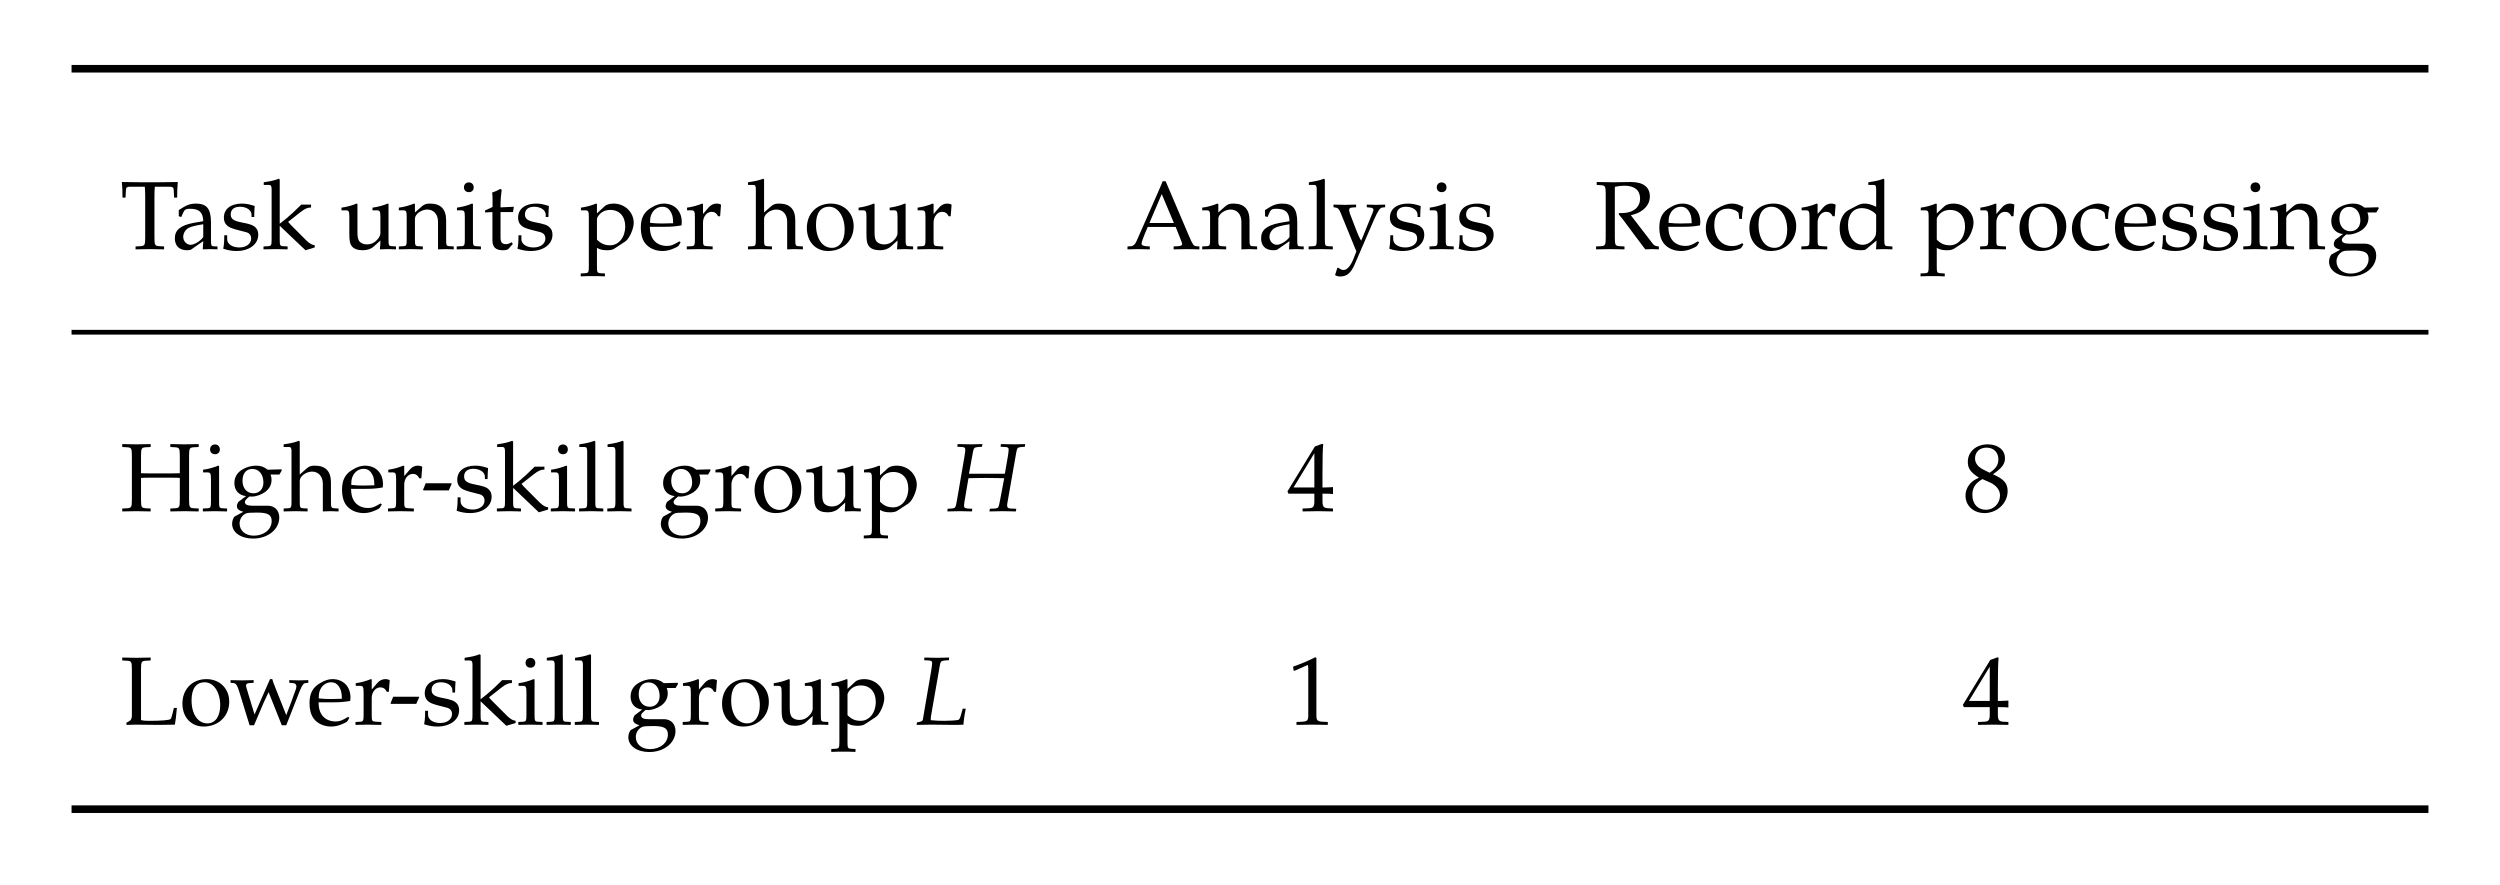
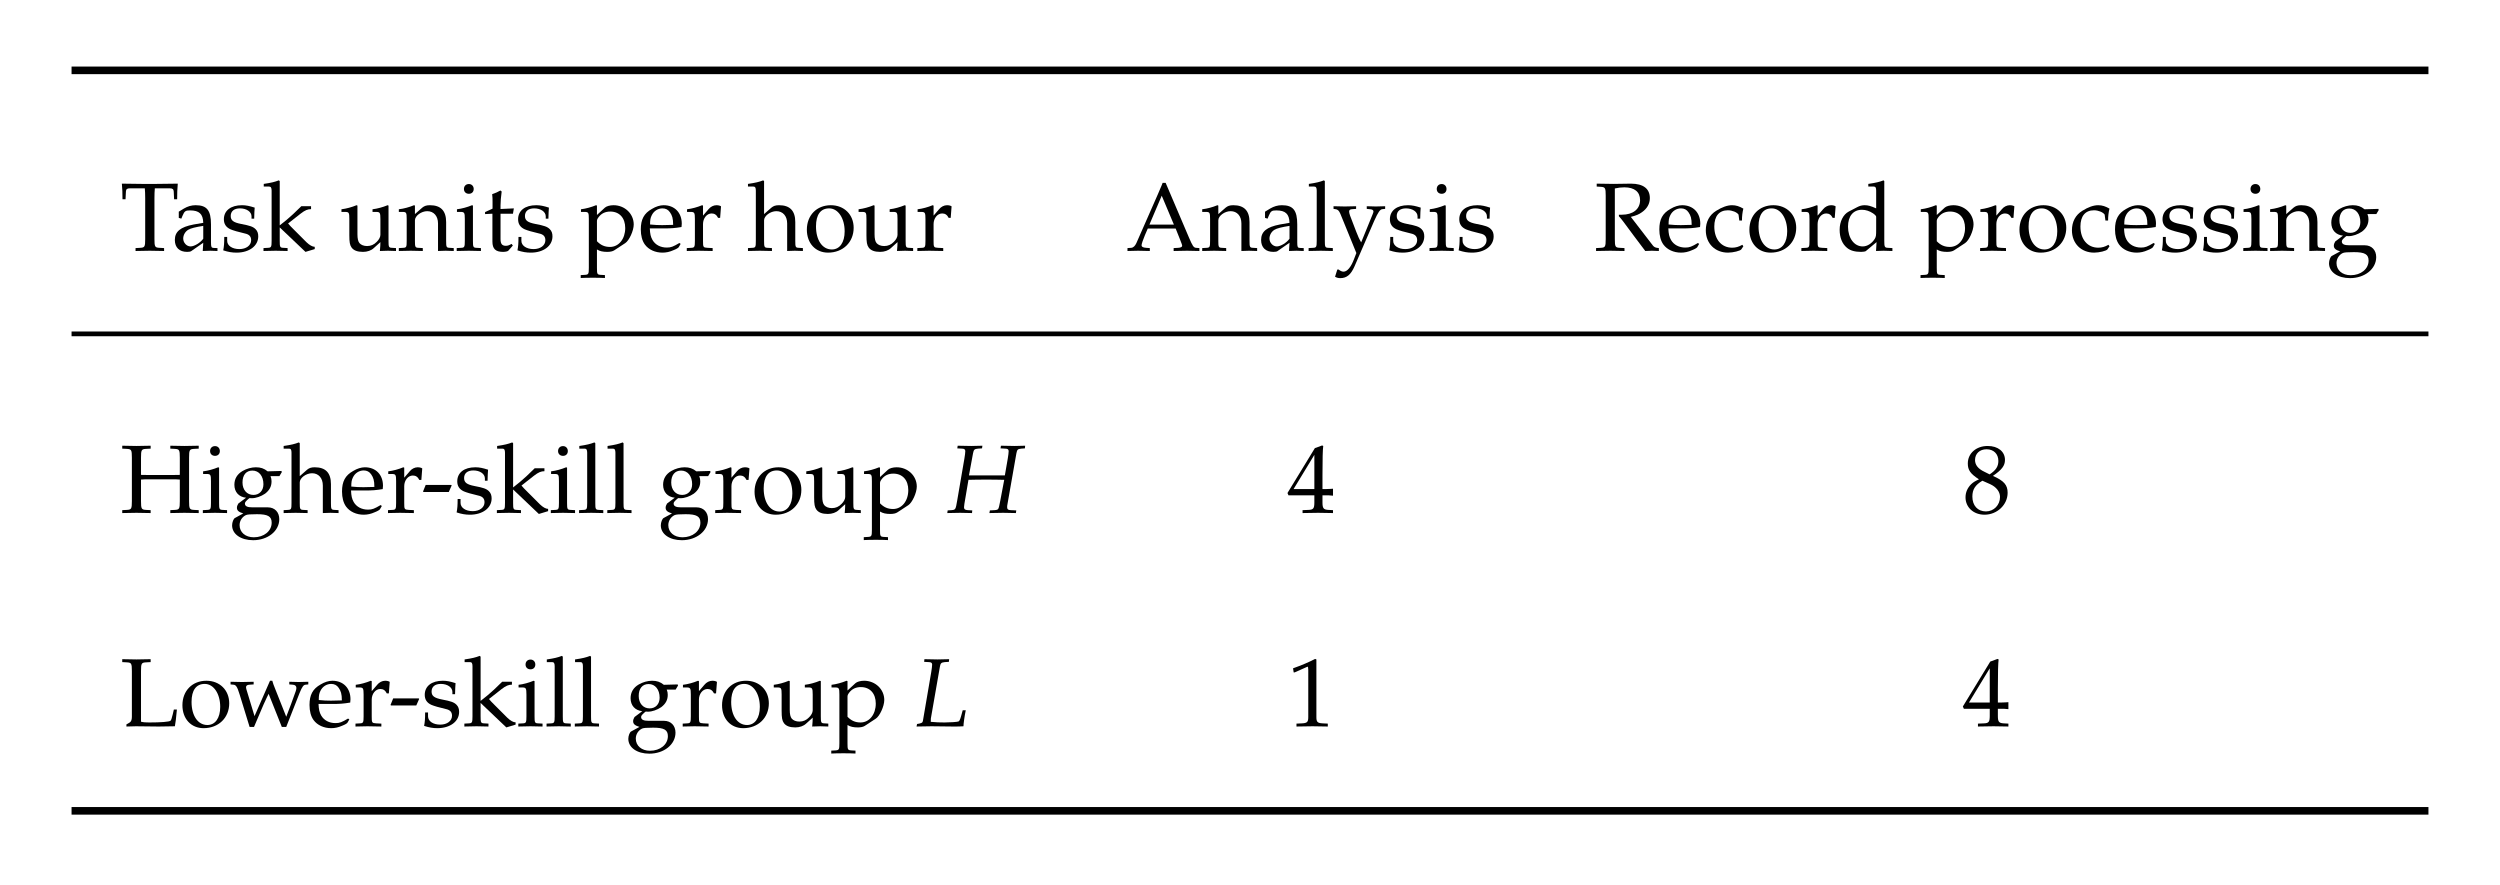
<svg xmlns="http://www.w3.org/2000/svg" xmlns:xlink="http://www.w3.org/1999/xlink" width="308pt" height="109pt" viewBox="0 0 308 109">
  <defs>
    <g>
      <g id="glyph-0-0">
        <path d="M 7.109 -8.266 L 4.531 -8.234 L 2.641 -8.234 L 0.219 -8.266 C 0.281 -7.594 0.297 -7.125 0.297 -6.344 L 0.672 -6.344 L 0.719 -7.297 C 0.734 -7.578 0.859 -7.688 1.188 -7.688 L 3.047 -7.688 C 3.078 -7.281 3.094 -7 3.094 -6.484 L 3.094 -1.438 C 3.094 -0.484 3.031 -0.391 2.484 -0.359 L 1.906 -0.328 L 1.906 0.031 C 2.5 0.016 3.078 0 3.656 0 C 4.25 0 4.828 0.016 5.422 0.031 L 5.422 -0.328 L 4.844 -0.359 C 4.297 -0.391 4.234 -0.484 4.234 -1.438 L 4.234 -6.484 C 4.234 -7.031 4.25 -7.297 4.281 -7.688 L 6.125 -7.688 C 6.469 -7.688 6.594 -7.578 6.609 -7.297 L 6.656 -6.344 L 7.031 -6.344 C 7.031 -7.125 7.047 -7.594 7.109 -8.266 Z M 7.109 -8.266 " />
      </g>
      <g id="glyph-0-1">
        <path d="M 5.625 0.031 L 5.625 -0.328 L 5.156 -0.344 C 4.875 -0.359 4.828 -0.453 4.828 -1.047 L 4.828 -3.234 C 4.828 -4.969 4.328 -5.609 2.938 -5.609 C 2.422 -5.609 1.953 -5.469 1.5 -5.203 L 0.859 -4.812 L 0.859 -4.047 L 1.172 -3.953 L 1.328 -4.328 C 1.562 -4.891 1.703 -4.969 2.25 -4.969 C 3.375 -4.969 3.844 -4.531 3.875 -3.438 L 2.688 -3.234 C 1.062 -2.922 0.375 -2.359 0.375 -1.328 C 0.375 -0.391 0.938 0.141 1.891 0.141 C 2.109 0.141 2.312 0.109 2.391 0.047 L 3.875 -0.984 L 3.812 0.031 C 4.125 0.016 4.438 0 4.75 0 C 5.047 0 5.328 0.016 5.625 0.031 Z M 3.875 -1.484 C 3.531 -0.984 2.766 -0.531 2.312 -0.531 C 1.828 -0.531 1.406 -0.984 1.406 -1.5 C 1.406 -1.938 1.656 -2.359 2.016 -2.578 C 2.312 -2.766 2.969 -2.922 3.875 -3.062 Z M 3.875 -1.484 " />
      </g>
      <g id="glyph-0-2">
        <path d="M 4.672 -1.766 C 4.672 -2.141 4.578 -2.422 4.344 -2.656 C 4.031 -2.969 3.641 -3.094 2.578 -3.297 C 1.609 -3.484 1.281 -3.734 1.281 -4.281 C 1.281 -4.875 1.703 -5.219 2.422 -5.219 C 3.234 -5.219 3.844 -4.797 3.844 -4.234 L 3.844 -3.953 L 4.172 -3.953 C 4.188 -4.656 4.203 -4.938 4.234 -5.312 C 3.594 -5.516 3.172 -5.609 2.672 -5.609 C 1.297 -5.609 0.438 -4.953 0.438 -3.875 C 0.438 -3.297 0.703 -2.891 1.25 -2.641 C 1.578 -2.5 2.219 -2.312 3.031 -2.125 C 3.562 -2.016 3.797 -1.75 3.797 -1.297 C 3.797 -0.656 3.188 -0.203 2.344 -0.203 C 1.469 -0.203 0.844 -0.625 0.844 -1.219 L 0.844 -1.703 L 0.484 -1.703 C 0.484 -0.891 0.453 -0.531 0.359 -0.047 C 0.984 0.156 1.453 0.234 2 0.234 C 3.562 0.234 4.672 -0.594 4.672 -1.766 Z M 4.672 -1.766 " />
      </g>
      <g id="glyph-0-3">
        <path d="M 6.562 -0.203 L 6.562 -0.484 C 6.281 -0.484 5.922 -0.688 5.547 -1.047 L 4.047 -2.547 C 3.609 -2.969 3.484 -3.125 3.281 -3.359 L 4.812 -4.562 C 5.375 -5 5.703 -5.125 6.109 -5.125 L 6.109 -5.484 L 4.906 -5.484 C 4.141 -4.719 3.578 -4.203 3.125 -3.828 L 2.25 -3.125 L 2.25 -8.578 L 2.141 -8.672 C 1.609 -8.469 1.219 -8.375 0.281 -8.234 L 0.281 -7.906 L 0.938 -7.906 C 1.156 -7.906 1.25 -7.766 1.25 -7.406 L 1.25 -1.219 C 1.25 -0.469 1.203 -0.375 0.797 -0.359 L 0.25 -0.328 L 0.25 0.031 C 0.75 0.016 1.25 0 1.75 0 C 2.25 0 2.719 0.016 3.219 0.031 L 3.219 -0.328 L 2.688 -0.359 C 2.281 -0.375 2.25 -0.469 2.25 -1.219 L 2.25 -2.875 L 5.422 0.141 Z M 6.562 -0.203 " />
      </g>
      <g id="glyph-0-4">
        <path d="M 6.938 0.031 L 6.938 -0.328 L 6.453 -0.359 C 6.047 -0.375 6.016 -0.453 6.016 -1.219 L 6.016 -5.562 L 5.906 -5.609 C 5.297 -5.359 4.672 -5.188 4.047 -5.109 L 4.047 -4.781 L 4.484 -4.781 C 4.953 -4.781 5.016 -4.703 5.016 -3.906 L 5.016 -1.953 C 5.016 -1.703 4.844 -1.359 4.562 -1.094 C 4.234 -0.75 3.844 -0.578 3.375 -0.578 C 2.969 -0.578 2.625 -0.719 2.438 -0.938 C 2.266 -1.141 2.188 -1.5 2.188 -2.031 L 2.188 -5.562 L 2.078 -5.609 C 1.469 -5.359 0.844 -5.188 0.219 -5.109 L 0.219 -4.781 L 0.656 -4.781 C 1.141 -4.781 1.188 -4.703 1.188 -3.906 L 1.188 -1.906 C 1.188 -1.062 1.25 -0.688 1.469 -0.391 C 1.734 -0.031 2.188 0.141 2.875 0.141 C 3.406 0.141 3.891 -0.031 4.203 -0.328 L 5.016 -1.062 C 5.016 -0.719 5 -0.531 4.953 0.031 C 5.297 0.016 5.625 0 5.953 0 C 6.281 0 6.609 0.016 6.938 0.031 Z M 6.938 0.031 " />
      </g>
      <g id="glyph-0-5">
        <path d="M 6.844 0.031 L 6.844 -0.328 L 6.344 -0.359 C 5.938 -0.375 5.906 -0.453 5.906 -1.219 L 5.906 -3.531 C 5.906 -4.922 5.25 -5.609 3.906 -5.609 C 3.469 -5.609 3.219 -5.516 2.969 -5.312 L 2.062 -4.516 L 2.062 -5.562 L 1.953 -5.609 C 1.344 -5.359 0.719 -5.188 0.078 -5.109 L 0.078 -4.781 L 0.531 -4.781 C 1 -4.781 1.047 -4.703 1.047 -3.906 L 1.047 -1.219 C 1.047 -0.469 1.016 -0.375 0.609 -0.359 L 0.078 -0.328 L 0.078 0.031 C 0.562 0.016 1.062 0 1.547 0 C 2.047 0 2.547 0.016 3.031 0.031 L 3.031 -0.328 L 2.5 -0.359 C 2.094 -0.375 2.062 -0.469 2.062 -1.219 L 2.062 -3.75 C 2.062 -4.297 2.844 -4.875 3.578 -4.875 C 4.375 -4.875 4.906 -4.281 4.906 -3.359 L 4.906 0.031 C 5.219 0.016 5.531 0 5.844 0 C 6.188 0 6.5 0.016 6.844 0.031 Z M 6.844 0.031 " />
      </g>
      <g id="glyph-0-6">
        <path d="M 3.234 0.031 L 3.234 -0.328 L 2.688 -0.359 C 2.281 -0.375 2.25 -0.469 2.25 -1.219 L 2.25 -5.562 L 2.141 -5.609 C 1.531 -5.359 0.906 -5.188 0.281 -5.109 L 0.281 -4.781 L 0.719 -4.781 C 1.188 -4.781 1.25 -4.703 1.25 -3.906 L 1.25 -1.219 C 1.25 -0.469 1.203 -0.375 0.797 -0.359 L 0.25 -0.328 L 0.25 0.031 C 0.75 0.016 1.25 0 1.75 0 C 2.25 0 2.734 0.016 3.234 0.031 Z M 2.344 -7.609 C 2.344 -7.953 2.109 -8.219 1.75 -8.219 C 1.391 -8.219 1.141 -7.969 1.141 -7.609 C 1.141 -7.25 1.391 -7.016 1.75 -7.016 C 2.109 -7.016 2.344 -7.25 2.344 -7.609 Z M 2.344 -7.609 " />
      </g>
      <g id="glyph-0-7">
        <path d="M 3.812 -5.219 L 2.172 -5.141 L 2.172 -5.594 C 2.172 -6.094 2.219 -6.531 2.312 -7.297 L 2.156 -7.422 C 1.875 -7.25 1.516 -7.094 1.141 -6.969 C 1.188 -6.609 1.188 -6.391 1.188 -6.031 L 1.188 -5.188 L 0.266 -4.766 L 0.266 -4.516 L 1.172 -4.562 L 1.172 -1.125 C 1.172 -0.234 1.562 0.141 2.484 0.141 C 2.766 0.141 3.047 0.078 3.125 0 L 3.688 -0.641 L 3.531 -0.844 C 3.234 -0.672 3.062 -0.609 2.828 -0.609 C 2.359 -0.609 2.172 -0.844 2.172 -1.438 L 2.172 -4.562 L 3.703 -4.562 Z M 3.812 -5.219 " />
      </g>
      <g id="glyph-0-8">
        <path d="M 6.625 -3.234 C 6.625 -4.562 5.516 -5.609 4.141 -5.609 C 3.688 -5.609 3.266 -5.484 3.078 -5.312 L 2.094 -4.406 L 2.094 -5.562 L 1.984 -5.609 C 1.375 -5.359 0.75 -5.188 0.125 -5.109 L 0.125 -4.781 L 0.562 -4.781 C 1.047 -4.781 1.094 -4.703 1.094 -3.906 L 1.094 2.109 C 1.094 2.859 1.047 2.938 0.641 2.969 L 0.094 3 L 0.094 3.359 C 0.594 3.328 1.094 3.328 1.594 3.328 C 2.094 3.328 2.578 3.328 3.078 3.359 L 3.078 3 L 2.531 2.969 C 2.125 2.938 2.094 2.859 2.094 2.109 L 2.094 -0.156 C 2.453 0.062 2.828 0.141 3.375 0.141 C 3.719 0.141 4.031 0.078 4.219 -0.047 L 5.578 -0.938 C 6.062 -1.25 6.625 -2.469 6.625 -3.234 Z M 5.578 -2.797 C 5.578 -1.453 4.781 -0.469 3.703 -0.469 C 3.047 -0.469 2.562 -0.688 2.094 -1.172 L 2.094 -3.656 C 2.094 -3.828 2.156 -3.953 2.312 -4.156 C 2.656 -4.609 3.141 -4.828 3.734 -4.828 C 4.859 -4.828 5.578 -4.047 5.578 -2.797 Z M 5.578 -2.797 " />
      </g>
      <g id="glyph-0-9">
        <path d="M 5.359 -3.328 C 5.359 -4.703 4.469 -5.609 3.125 -5.609 C 2.688 -5.609 2.172 -5.453 1.688 -5.156 C 0.703 -4.609 0.312 -3.859 0.312 -2.625 C 0.312 -1.859 0.484 -1.219 0.812 -0.766 C 1.281 -0.125 2.094 0.234 2.984 0.234 C 3.438 0.234 3.875 0.141 4.359 -0.078 C 4.688 -0.203 4.938 -0.359 4.984 -0.438 L 5.219 -0.844 L 5.062 -0.953 C 4.297 -0.5 4.031 -0.391 3.516 -0.391 C 2.734 -0.391 2.094 -0.734 1.75 -1.328 C 1.531 -1.719 1.453 -2.062 1.422 -2.75 L 3.172 -2.75 C 4 -2.75 4.5 -2.781 5.328 -2.922 C 5.344 -3.078 5.359 -3.188 5.359 -3.328 Z M 4.297 -3.188 L 2.953 -3.156 C 2.406 -3.156 2.094 -3.172 1.453 -3.234 C 1.453 -3.797 1.5 -4.047 1.656 -4.359 C 1.906 -4.891 2.422 -5.219 2.984 -5.219 C 3.375 -5.219 3.688 -5.062 3.906 -4.734 C 4.172 -4.344 4.297 -4 4.297 -3.188 Z M 4.297 -3.188 " />
      </g>
      <g id="glyph-0-10">
        <path d="M 4.469 -5.469 C 4.344 -5.562 4.125 -5.609 3.906 -5.609 C 3.547 -5.609 3.172 -5.422 2.922 -5.109 L 2.25 -4.328 L 2.25 -5.562 L 2.141 -5.609 C 1.531 -5.359 0.906 -5.188 0.281 -5.109 L 0.281 -4.781 L 0.719 -4.781 C 1.188 -4.781 1.25 -4.703 1.25 -3.906 L 1.25 -1.219 C 1.25 -0.469 1.203 -0.375 0.797 -0.359 L 0.25 -0.328 L 0.25 0.031 C 0.734 0.016 1.234 0 1.719 0 C 2.297 0 2.859 0.016 3.438 0.031 L 3.438 -0.328 L 2.812 -0.359 C 2.266 -0.391 2.25 -0.438 2.25 -1.219 L 2.25 -3.281 C 2.25 -4 2.719 -4.594 3.312 -4.594 C 3.672 -4.594 3.922 -4.422 4.109 -4.047 L 4.359 -4.047 Z M 4.469 -5.469 " />
      </g>
      <g id="glyph-0-11">
        <path d="M 6.844 0.031 L 6.844 -0.328 L 6.344 -0.359 C 5.938 -0.375 5.906 -0.453 5.906 -1.219 L 5.906 -3.531 C 5.906 -4.922 5.25 -5.609 3.906 -5.609 C 3.469 -5.609 3.219 -5.516 2.969 -5.312 L 2.062 -4.516 L 2.062 -8.578 L 1.953 -8.672 C 1.422 -8.469 1.031 -8.375 0.078 -8.234 L 0.078 -7.906 L 0.75 -7.906 C 0.969 -7.906 1.047 -7.766 1.047 -7.406 L 1.047 -1.219 C 1.047 -0.469 1.016 -0.375 0.609 -0.359 L 0.078 -0.328 L 0.078 0.031 C 0.562 0.016 1.062 0 1.547 0 C 2.047 0 2.547 0.016 3.031 0.031 L 3.031 -0.328 L 2.5 -0.359 C 2.094 -0.375 2.062 -0.469 2.062 -1.219 L 2.062 -3.75 C 2.062 -4.297 2.844 -4.875 3.578 -4.875 C 4.375 -4.875 4.906 -4.281 4.906 -3.359 L 4.906 0.031 C 5.219 0.016 5.531 0 5.844 0 C 6.188 0 6.5 0.016 6.844 0.031 Z M 6.844 0.031 " />
      </g>
      <g id="glyph-0-12">
        <path d="M 6.141 -2.828 C 6.141 -4.453 4.969 -5.609 3.328 -5.609 C 1.594 -5.609 0.375 -4.375 0.375 -2.594 C 0.375 -0.906 1.453 0.234 2.984 0.234 C 4.828 0.234 6.141 -1.047 6.141 -2.828 Z M 5.031 -2.391 C 5.031 -1.016 4.422 -0.156 3.453 -0.156 C 2.281 -0.156 1.5 -1.297 1.5 -3 C 1.5 -4.438 2.062 -5.219 3.125 -5.219 C 4.219 -5.219 5.031 -4.016 5.031 -2.391 Z M 5.031 -2.391 " />
      </g>
      <g id="glyph-0-13">
        <path d="M 9.031 0.031 L 9.031 -0.328 L 8.625 -0.359 C 8.312 -0.375 8.188 -0.609 7.766 -1.578 L 4.875 -8.359 L 4.5 -8.359 C 4.5 -8.359 4.359 -7.953 3.906 -6.938 L 1.266 -0.938 C 1.109 -0.594 0.891 -0.375 0.625 -0.359 L 0.172 -0.328 L 0.172 0.031 C 0.609 0.016 1.047 0 1.484 0 C 1.953 0 2.453 0.016 2.922 0.031 L 2.922 -0.328 L 2.484 -0.359 C 2.062 -0.391 1.906 -0.484 1.906 -0.672 C 1.906 -0.828 2.078 -1.344 2.328 -1.938 L 2.672 -2.734 L 6.109 -2.734 L 6.656 -1.359 C 6.859 -0.859 6.906 -0.703 6.906 -0.594 C 6.906 -0.469 6.719 -0.375 6.422 -0.359 L 5.859 -0.328 L 5.859 0.031 C 6.406 0.016 6.969 0 7.516 0 C 8.016 0 8.531 0.016 9.031 0.031 Z M 5.891 -3.219 L 2.875 -3.219 L 4.391 -6.781 Z M 5.891 -3.219 " />
      </g>
      <g id="glyph-0-14">
        <path d="M 3.234 0.031 L 3.234 -0.328 L 2.688 -0.359 C 2.281 -0.375 2.25 -0.469 2.25 -1.219 L 2.25 -8.578 L 2.141 -8.672 C 1.609 -8.469 1.219 -8.375 0.281 -8.234 L 0.281 -7.906 L 0.938 -7.906 C 1.156 -7.906 1.25 -7.766 1.25 -7.406 L 1.25 -1.219 C 1.25 -0.469 1.203 -0.375 0.797 -0.359 L 0.25 -0.328 L 0.25 0.031 C 0.75 0.016 1.25 0 1.75 0 C 2.25 0 2.734 0.016 3.234 0.031 Z M 3.234 0.031 " />
      </g>
      <g id="glyph-0-15">
        <path d="M 6.5 -5.156 L 6.5 -5.484 C 6.125 -5.469 5.75 -5.453 5.359 -5.453 C 4.984 -5.453 4.609 -5.469 4.234 -5.484 L 4.234 -5.156 L 4.547 -5.125 C 4.906 -5.109 5.062 -5.016 5.062 -4.828 C 5.062 -4.75 5.016 -4.656 4.969 -4.516 L 3.547 -1.031 C 3.281 -1.484 3.172 -1.75 2.938 -2.344 L 2.172 -4.344 C 2.109 -4.547 2.062 -4.703 2.062 -4.828 C 2.062 -5.016 2.172 -5.109 2.469 -5.125 L 2.922 -5.156 L 2.922 -5.484 C 2.453 -5.469 2 -5.453 1.531 -5.453 C 1.062 -5.453 0.609 -5.469 0.141 -5.484 L 0.141 -5.156 L 0.359 -5.125 C 0.656 -5.094 0.812 -4.953 0.984 -4.547 L 2.953 0.281 L 2.672 1.016 C 2.297 2.016 1.828 2.578 1.375 2.578 C 1.188 2.578 0.969 2.484 0.766 2.312 L 0.609 2.312 L 0.328 3.203 C 0.547 3.328 0.734 3.375 0.969 3.375 C 1.766 3.375 2.281 2.953 2.734 1.906 L 5.156 -3.688 C 5.641 -4.766 5.875 -5.109 6.172 -5.125 Z M 6.5 -5.156 " />
      </g>
      <g id="glyph-0-16">
        <path d="M 8 0.031 L 8 -0.328 C 7.609 -0.359 7.422 -0.438 7.266 -0.641 L 4.547 -4.172 C 5.219 -4.344 5.531 -4.469 5.922 -4.75 C 6.547 -5.188 6.891 -5.781 6.891 -6.484 C 6.891 -7.625 6.109 -8.266 4.547 -8.266 C 3.844 -8.266 3.125 -8.234 2.422 -8.234 C 1.719 -8.234 1.047 -8.25 0.344 -8.266 L 0.344 -7.906 L 0.844 -7.875 C 1.391 -7.844 1.453 -7.734 1.453 -6.797 L 1.453 -1.438 C 1.453 -0.484 1.391 -0.391 0.844 -0.359 L 0.266 -0.328 L 0.266 0.031 C 0.844 0.016 1.422 0 2.016 0 C 2.594 0 3.172 0.016 3.766 0.031 L 3.766 -0.328 L 3.188 -0.359 C 2.641 -0.391 2.578 -0.484 2.578 -1.438 L 2.578 -7.672 C 2.984 -7.766 3.344 -7.812 3.75 -7.812 C 5 -7.812 5.688 -7.25 5.688 -6.234 C 5.688 -5.125 4.812 -4.438 3.438 -4.438 L 3.078 -4.438 L 3.078 -4.25 C 3.344 -3.953 3.438 -3.828 3.641 -3.562 C 4.531 -2.359 5.422 -1.156 6.328 0.031 C 6.594 0.016 6.859 0 7.141 0 C 7.422 0 7.703 0.016 8 0.031 Z M 8 0.031 " />
      </g>
      <g id="glyph-0-17">
        <path d="M 4.938 -0.547 L 4.812 -0.734 C 4.375 -0.484 4 -0.375 3.562 -0.375 C 2.234 -0.375 1.359 -1.406 1.359 -2.984 C 1.359 -4.266 1.953 -4.984 3.031 -4.984 C 3.562 -4.984 4.141 -4.75 4.344 -4.453 L 4.438 -3.719 L 4.766 -3.719 C 4.766 -4.266 4.828 -4.75 4.938 -5.188 C 4.453 -5.469 4.047 -5.609 3.547 -5.609 C 2.969 -5.609 2.312 -5.375 1.594 -4.922 C 0.75 -4.406 0.312 -3.562 0.312 -2.516 C 0.312 -0.891 1.453 0.234 3.047 0.234 C 3.672 0.234 4.562 0.016 4.688 -0.172 Z M 4.938 -0.547 " />
      </g>
      <g id="glyph-0-18">
        <path d="M 6.922 0.031 L 6.922 -0.328 L 6.375 -0.359 C 5.969 -0.375 5.922 -0.469 5.922 -1.219 L 5.922 -8.578 L 5.828 -8.672 C 5.297 -8.469 4.906 -8.375 3.953 -8.234 L 3.953 -7.906 L 4.625 -7.906 C 4.844 -7.906 4.922 -7.766 4.922 -7.406 L 4.922 -5.219 C 4.25 -5.516 3.922 -5.609 3.5 -5.609 C 3.172 -5.609 2.891 -5.531 2.594 -5.375 L 1.547 -4.828 C 0.859 -4.469 0.422 -3.594 0.422 -2.578 C 0.422 -1.625 0.734 -0.844 1.328 -0.359 C 1.734 -0.016 2.297 0.141 3.078 0.141 C 3.312 0.141 3.578 0.094 3.641 0.047 L 4.969 -1.062 L 4.906 0.031 C 5.219 0.016 5.516 0 5.828 0 C 6.188 0 6.562 0.016 6.922 0.031 Z M 4.922 -2.641 C 4.922 -1.859 4.906 -1.75 4.75 -1.469 C 4.406 -0.906 3.828 -0.531 3.266 -0.531 C 2.219 -0.531 1.453 -1.547 1.453 -2.969 C 1.453 -4.281 2.109 -5.047 3.172 -5.047 C 3.641 -5.047 4.109 -4.891 4.531 -4.609 C 4.781 -4.438 4.922 -4.281 4.922 -4.188 Z M 4.922 -2.641 " />
      </g>
      <g id="glyph-0-19">
        <path d="M 6.5 -5.016 L 6.453 -5.156 L 4.75 -5.109 C 4.312 -5.469 3.891 -5.609 3.297 -5.609 C 2.766 -5.609 2.156 -5.438 1.672 -5.156 C 1 -4.766 0.656 -4.188 0.656 -3.453 C 0.656 -2.562 1.203 -1.953 2.094 -1.859 L 1.141 -1.141 C 1.031 -0.953 0.969 -0.797 0.969 -0.625 C 0.969 -0.281 1.188 -0.094 1.75 0.078 L 0.719 0.641 C 0.547 0.734 0.375 1.172 0.375 1.547 C 0.375 2.625 1.453 3.375 2.969 3.375 C 4.766 3.375 6.188 2.25 6.188 0.781 C 6.188 -0.078 5.625 -0.672 4.781 -0.672 L 2.875 -0.672 C 2.25 -0.672 1.953 -0.812 1.953 -1.141 C 1.953 -1.297 2.062 -1.422 2.359 -1.688 C 2.438 -1.75 2.469 -1.766 2.516 -1.812 C 2.625 -1.812 2.703 -1.797 2.797 -1.797 C 3.312 -1.797 3.938 -2.016 4.438 -2.359 C 4.969 -2.766 5.234 -3.234 5.234 -3.875 C 5.234 -4.109 5.203 -4.266 5.109 -4.516 L 6.203 -4.516 Z M 4.234 -3.516 C 4.234 -2.734 3.734 -2.203 3 -2.203 C 2.203 -2.203 1.656 -2.828 1.656 -3.734 C 1.656 -4.656 2.109 -5.203 2.875 -5.203 C 3.688 -5.203 4.234 -4.531 4.234 -3.516 Z M 5.25 1.219 C 5.25 2.25 4.297 3.016 3.047 3.016 C 2.016 3.016 1.297 2.406 1.297 1.516 C 1.297 0.984 1.609 0.5 2.078 0.281 C 2.266 0.203 2.609 0.172 3.438 0.172 C 4.781 0.172 5.25 0.438 5.25 1.219 Z M 5.25 1.219 " />
      </g>
      <g id="glyph-0-20">
        <path d="M 9.688 0.031 L 9.688 -0.328 L 9.109 -0.359 C 8.562 -0.391 8.5 -0.484 8.5 -1.438 L 8.5 -6.797 C 8.5 -7.75 8.562 -7.844 9.109 -7.875 L 9.688 -7.906 L 9.688 -8.266 C 9.094 -8.25 8.516 -8.234 7.922 -8.234 C 7.344 -8.234 6.766 -8.25 6.188 -8.266 L 6.188 -7.906 L 6.75 -7.875 C 7.297 -7.844 7.359 -7.75 7.359 -6.797 L 7.359 -4.672 C 7.109 -4.656 6.859 -4.656 6.375 -4.656 L 3.578 -4.656 C 3.078 -4.656 2.828 -4.656 2.578 -4.672 L 2.578 -6.797 C 2.578 -7.75 2.641 -7.844 3.188 -7.875 L 3.766 -7.906 L 3.766 -8.266 C 3.172 -8.25 2.594 -8.234 2.016 -8.234 C 1.422 -8.234 0.844 -8.25 0.266 -8.266 L 0.266 -7.906 L 0.844 -7.875 C 1.391 -7.844 1.453 -7.75 1.453 -6.797 L 1.453 -1.438 C 1.453 -0.484 1.391 -0.391 0.844 -0.359 L 0.266 -0.328 L 0.266 0.031 C 0.844 0.016 1.422 0 2.016 0 C 2.594 0 3.172 0.016 3.766 0.031 L 3.766 -0.328 L 3.188 -0.359 C 2.641 -0.391 2.578 -0.484 2.578 -1.438 L 2.578 -4.094 C 2.906 -4.125 3.094 -4.125 3.578 -4.125 L 6.375 -4.125 C 6.844 -4.125 7.047 -4.125 7.359 -4.094 L 7.359 -1.438 C 7.359 -0.484 7.297 -0.391 6.75 -0.359 L 6.188 -0.328 L 6.188 0.031 C 6.766 0.016 7.344 0 7.922 0 C 8.516 0 9.094 0.016 9.688 0.031 Z M 9.688 0.031 " />
      </g>
      <g id="glyph-0-21">
        <path d="M 3.734 -3.375 L 3.672 -3.438 L 0.531 -3.438 L 0.203 -2.625 L 0.266 -2.562 L 3.375 -2.562 Z M 3.734 -3.375 " />
      </g>
      <g id="glyph-0-22">
        <path d="M 5.641 0.031 L 5.641 -0.328 L 5.062 -0.359 C 4.484 -0.391 4.344 -0.547 4.344 -1.266 L 4.344 -2.156 C 5.062 -2.156 5.312 -2.156 5.641 -2.109 L 5.641 -2.969 C 5.641 -2.969 5.062 -2.922 4.672 -2.922 L 4.344 -2.922 L 4.344 -4.594 C 4.344 -6.719 4.375 -7.75 4.438 -8.234 L 4.297 -8.297 L 3.406 -7.969 L 0.031 -2.438 L 0.156 -2.156 L 3.344 -2.156 L 3.344 -1.266 C 3.344 -0.547 3.219 -0.375 2.625 -0.359 L 1.891 -0.328 L 1.891 0.031 C 2.531 0.016 3.172 0 3.812 0 C 4.422 0 5.031 0.016 5.641 0.031 Z M 3.344 -2.922 L 0.781 -2.922 L 3.344 -7.141 Z M 3.344 -2.922 " />
      </g>
      <g id="glyph-0-23">
        <path d="M 5.547 -2.469 C 5.547 -3.422 5.109 -3.938 3.734 -4.547 C 4.828 -5.297 5.219 -5.797 5.219 -6.516 C 5.219 -7.547 4.359 -8.234 3.094 -8.234 C 1.672 -8.234 0.641 -7.328 0.641 -6.078 C 0.641 -5.266 0.953 -4.812 2.016 -4.125 C 1.516 -3.891 1.312 -3.766 1.047 -3.516 C 0.594 -3.062 0.359 -2.516 0.359 -1.906 C 0.359 -0.672 1.344 0.234 2.703 0.234 C 4.25 0.234 5.547 -0.984 5.547 -2.469 Z M 4.609 -1.953 C 4.609 -0.953 3.844 -0.172 2.875 -0.172 C 1.859 -0.172 1.203 -0.891 1.203 -2 C 1.203 -2.875 1.547 -3.422 2.438 -3.953 L 3.391 -3.531 C 4.141 -3.188 4.609 -2.609 4.609 -1.953 Z M 4.406 -6.391 C 4.406 -5.703 4.094 -5.234 3.328 -4.734 L 2.672 -5.062 C 1.906 -5.422 1.531 -5.906 1.531 -6.5 C 1.531 -7.297 2.109 -7.828 2.953 -7.828 C 3.828 -7.828 4.406 -7.25 4.406 -6.391 Z M 4.406 -6.391 " />
      </g>
      <g id="glyph-0-24">
        <path d="M 7 -2.062 L 6.625 -2.062 L 6.484 -1.453 C 6.375 -0.984 6.281 -0.734 6.219 -0.688 C 6.062 -0.547 5.016 -0.469 3.594 -0.469 C 3.172 -0.469 2.891 -0.484 2.578 -0.562 L 2.578 -6.797 C 2.578 -7.75 2.641 -7.844 3.188 -7.875 L 3.766 -7.906 L 3.766 -8.266 C 3.172 -8.25 2.594 -8.234 2.016 -8.234 C 1.422 -8.234 0.844 -8.25 0.266 -8.266 L 0.266 -7.906 L 0.844 -7.875 C 1.391 -7.844 1.453 -7.75 1.453 -6.797 L 1.453 -1.141 C 1.453 -0.781 1.344 -0.531 1.141 -0.438 L 0.781 -0.234 L 0.781 0.031 C 1.172 0.016 1.562 0 1.953 0 C 2.891 0 3.812 0.031 4.75 0.031 C 5.25 0.031 5.125 0.031 6.75 0 C 6.844 -0.516 6.891 -0.891 7 -2.062 Z M 7 -2.062 " />
      </g>
      <g id="glyph-0-25">
        <path d="M 9.656 -5.156 L 9.656 -5.484 C 9.266 -5.469 8.875 -5.453 8.484 -5.453 C 8.094 -5.453 7.703 -5.469 7.312 -5.484 L 7.312 -5.156 L 7.719 -5.125 C 8.047 -5.109 8.188 -4.953 8.188 -4.719 C 8.188 -4.609 8.156 -4.484 8.109 -4.328 C 7.734 -3.266 7.344 -2.203 6.938 -1.172 L 5.562 -4.641 C 5.391 -5.047 5.312 -5.281 5.219 -5.609 L 4.938 -5.609 L 3.031 -1.25 L 2.031 -4.547 C 2.016 -4.641 1.984 -4.719 1.984 -4.812 C 1.984 -5 2.109 -5.109 2.438 -5.125 L 2.922 -5.156 L 2.922 -5.484 C 2.438 -5.469 1.969 -5.453 1.5 -5.453 C 1.016 -5.453 0.547 -5.469 0.078 -5.484 L 0.078 -5.156 L 0.406 -5.125 C 0.734 -5.109 0.891 -4.906 1.188 -3.938 L 2.422 0.078 L 2.969 0.078 L 4.141 -2.672 C 4.359 -3.172 4.766 -4 4.766 -4 L 6.391 0.078 L 6.938 0.078 L 8.578 -4.094 C 8.922 -4.938 9.078 -5.109 9.344 -5.125 Z M 9.656 -5.156 " />
      </g>
      <g id="glyph-0-26">
        <path d="M 5 0.031 L 5 -0.328 L 4.375 -0.359 C 3.719 -0.391 3.594 -0.531 3.594 -1.141 L 3.594 -8.234 L 3.438 -8.297 C 2.656 -7.891 1.812 -7.531 0.719 -7.141 L 0.797 -6.641 L 0.922 -6.641 C 1.453 -6.875 1.969 -7.109 2.5 -7.344 C 2.562 -7.344 2.594 -7.234 2.594 -6.938 L 2.594 -1.141 C 2.594 -0.531 2.469 -0.391 1.812 -0.359 L 1.141 -0.328 L 1.141 0.031 C 1.812 0.016 2.469 0 3.125 0 C 3.734 0 4.375 0.016 5 0.031 Z M 5 0.031 " />
      </g>
      <g id="glyph-1-0">
        <path d="M 8.422 0.031 L 8.469 -0.297 L 7.766 -0.328 C 7.453 -0.344 7.344 -0.438 7.344 -0.688 C 7.344 -0.797 7.344 -0.906 7.391 -1.109 L 8.484 -7.328 C 8.578 -7.797 8.641 -7.859 9.094 -7.906 L 9.531 -7.938 L 9.562 -8.266 C 9.125 -8.25 8.719 -8.234 8.281 -8.234 C 7.703 -8.234 7.141 -8.25 6.578 -8.266 L 6.531 -7.938 L 7.109 -7.906 C 7.406 -7.906 7.531 -7.812 7.531 -7.594 C 7.531 -7.422 7.484 -7.047 7.422 -6.688 L 7.062 -4.609 L 2.641 -4.609 L 3.141 -7.328 C 3.234 -7.797 3.312 -7.859 3.75 -7.906 L 4.25 -7.938 L 4.297 -8.266 C 3.844 -8.25 3.375 -8.234 2.922 -8.234 C 2.359 -8.234 1.812 -8.25 1.25 -8.266 L 1.203 -7.938 L 1.766 -7.906 C 2.062 -7.906 2.188 -7.812 2.188 -7.594 C 2.188 -7.422 2.141 -7.047 2.078 -6.688 L 1.188 -1.5 C 1 -0.391 0.984 -0.375 0.5 -0.328 L 0.016 -0.297 L -0.031 0.031 C 0.484 0.016 1.016 0 1.547 0 C 2.031 0 2.516 0.016 3.016 0.031 L 3.047 -0.297 L 2.469 -0.328 C 2.141 -0.359 2.031 -0.438 2.031 -0.688 C 2.031 -0.797 2.047 -0.891 2.078 -1.109 L 2.578 -4.062 C 2.578 -4.062 3.922 -4.094 4.781 -4.094 C 5.641 -4.094 6.984 -4.062 6.984 -4.062 L 6.5 -1.5 C 6.391 -0.906 6.312 -0.578 6.25 -0.5 C 6.203 -0.406 6.078 -0.344 5.812 -0.328 L 5.219 -0.297 L 5.156 0.031 C 5.719 0.016 6.281 0 6.844 0 C 7.375 0 7.906 0.016 8.422 0.031 Z M 8.422 0.031 " />
      </g>
      <g id="glyph-1-1">
        <path d="M 5.969 0 C 5.969 -0.297 6.094 -1.234 6.25 -1.969 L 5.875 -1.969 L 5.672 -1.234 C 5.562 -0.844 5.469 -0.641 5.359 -0.594 C 5.219 -0.531 4.297 -0.469 3.641 -0.469 C 2.969 -0.469 2.672 -0.484 1.938 -0.547 C 1.938 -0.688 1.938 -0.828 1.953 -0.969 L 3.062 -7.328 C 3.141 -7.781 3.234 -7.859 3.672 -7.906 L 4.172 -7.938 L 4.203 -8.266 C 3.734 -8.25 3.25 -8.234 2.766 -8.234 C 2.234 -8.234 1.703 -8.25 1.156 -8.266 L 1.125 -7.938 L 1.688 -7.906 C 1.969 -7.906 2.109 -7.812 2.109 -7.609 C 2.109 -7.422 2.062 -7.078 2 -6.688 L 0.969 -0.656 C 0.938 -0.438 0.781 -0.359 0.25 -0.281 L 0.188 0.031 C 0.797 0.016 1.422 0 2.031 0 C 2.922 0 3.828 0.031 4.719 0.031 C 5.219 0.031 5.562 0.031 5.969 0 Z M 5.969 0 " />
      </g>
    </g>
  </defs>
-   <path fill="none" stroke-width="0.936" stroke-linecap="butt" stroke-linejoin="miter" stroke="rgb(0%, 0%, 0%)" stroke-opacity="1" stroke-miterlimit="10" d="M 0 -0.001 L 290.368 -0.001 " transform="matrix(1, 0, 0, -1, 8.816, 8.468)" />
-   <g fill="rgb(0%, 0%, 0%)" fill-opacity="1">
-     <use xlink:href="#glyph-0-0" x="14.794" y="30.69" />
-   </g>
-   <g fill="rgb(0%, 0%, 0%)" fill-opacity="1">
-     <use xlink:href="#glyph-0-1" x="21.166" y="30.69" />
-     <use xlink:href="#glyph-0-2" x="27.144" y="30.69" />
-     <use xlink:href="#glyph-0-3" x="32.213" y="30.69" />
-   </g>
-   <g fill="rgb(0%, 0%, 0%)" fill-opacity="1">
-     <use xlink:href="#glyph-0-4" x="41.849" y="30.69" />
-     <use xlink:href="#glyph-0-5" x="49.058" y="30.69" />
-     <use xlink:href="#glyph-0-6" x="56.016" y="30.69" />
-     <use xlink:href="#glyph-0-7" x="59.494" y="30.69" />
-     <use xlink:href="#glyph-0-2" x="63.392" y="30.69" />
-   </g>
-   <g fill="rgb(0%, 0%, 0%)" fill-opacity="1">
-     <use xlink:href="#glyph-0-8" x="71.45" y="30.69" />
-     <use xlink:href="#glyph-0-9" x="78.635" y="30.69" />
-     <use xlink:href="#glyph-0-10" x="84.361" y="30.69" />
-   </g>
-   <g fill="rgb(0%, 0%, 0%)" fill-opacity="1">
-     <use xlink:href="#glyph-0-11" x="92.072" y="30.69" />
-     <use xlink:href="#glyph-0-12" x="99.03" y="30.69" />
-     <use xlink:href="#glyph-0-4" x="105.558" y="30.69" />
-     <use xlink:href="#glyph-0-10" x="112.767" y="30.69" />
-   </g>
-   <g fill="rgb(0%, 0%, 0%)" fill-opacity="1">
-     <use xlink:href="#glyph-0-13" x="138.734" y="30.69" />
-     <use xlink:href="#glyph-0-5" x="148.035" y="30.69" />
-     <use xlink:href="#glyph-0-1" x="154.993" y="30.69" />
-     <use xlink:href="#glyph-0-14" x="160.97" y="30.69" />
-   </g>
-   <g fill="rgb(0%, 0%, 0%)" fill-opacity="1">
-     <use xlink:href="#glyph-0-15" x="164.15" y="30.69" />
-     <use xlink:href="#glyph-0-2" x="170.797" y="30.69" />
-     <use xlink:href="#glyph-0-6" x="175.866" y="30.69" />
-     <use xlink:href="#glyph-0-2" x="179.345" y="30.69" />
-   </g>
-   <g fill="rgb(0%, 0%, 0%)" fill-opacity="1">
-     <use xlink:href="#glyph-0-16" x="196.37" y="30.69" />
-   </g>
-   <g fill="rgb(0%, 0%, 0%)" fill-opacity="1">
-     <use xlink:href="#glyph-0-9" x="204.117" y="30.69" />
-     <use xlink:href="#glyph-0-17" x="209.843" y="30.69" />
-     <use xlink:href="#glyph-0-12" x="215.151" y="30.69" />
-     <use xlink:href="#glyph-0-10" x="221.679" y="30.69" />
-   </g>
-   <g fill="rgb(0%, 0%, 0%)" fill-opacity="1">
-     <use xlink:href="#glyph-0-18" x="226.222" y="30.69" />
-   </g>
-   <g fill="rgb(0%, 0%, 0%)" fill-opacity="1">
-     <use xlink:href="#glyph-0-8" x="236.515" y="30.69" />
-     <use xlink:href="#glyph-0-10" x="243.7" y="30.69" />
-     <use xlink:href="#glyph-0-12" x="248.423" y="30.69" />
-     <use xlink:href="#glyph-0-17" x="254.95" y="30.69" />
-     <use xlink:href="#glyph-0-9" x="260.258" y="30.69" />
-     <use xlink:href="#glyph-0-2" x="265.985" y="30.69" />
-     <use xlink:href="#glyph-0-2" x="271.054" y="30.69" />
-     <use xlink:href="#glyph-0-6" x="276.123" y="30.69" />
-     <use xlink:href="#glyph-0-5" x="279.602" y="30.69" />
-     <use xlink:href="#glyph-0-19" x="286.56" y="30.69" />
-   </g>
-   <path fill="none" stroke-width="0.585" stroke-linecap="butt" stroke-linejoin="miter" stroke="rgb(0%, 0%, 0%)" stroke-opacity="1" stroke-miterlimit="10" d="M 0 0.001 L 290.368 0.001 " transform="matrix(1, 0, 0, -1, 8.816, 40.931)" />
-   <g fill="rgb(0%, 0%, 0%)" fill-opacity="1">
-     <use xlink:href="#glyph-0-20" x="14.794" y="62.977" />
-     <use xlink:href="#glyph-0-6" x="24.741" y="62.977" />
-     <use xlink:href="#glyph-0-19" x="28.22" y="62.977" />
-     <use xlink:href="#glyph-0-11" x="34.867" y="62.977" />
-     <use xlink:href="#glyph-0-9" x="41.825" y="62.977" />
-     <use xlink:href="#glyph-0-10" x="47.551" y="62.977" />
-   </g>
-   <g fill="rgb(0%, 0%, 0%)" fill-opacity="1">
-     <use xlink:href="#glyph-0-21" x="51.915" y="62.977" />
-     <use xlink:href="#glyph-0-2" x="55.896" y="62.977" />
-     <use xlink:href="#glyph-0-3" x="60.965" y="62.977" />
-     <use xlink:href="#glyph-0-6" x="67.612" y="62.977" />
-     <use xlink:href="#glyph-0-14" x="71.091" y="62.977" />
-     <use xlink:href="#glyph-0-14" x="74.57" y="62.977" />
-   </g>
-   <g fill="rgb(0%, 0%, 0%)" fill-opacity="1">
-     <use xlink:href="#glyph-0-19" x="81.038" y="62.977" />
-   </g>
-   <g fill="rgb(0%, 0%, 0%)" fill-opacity="1">
-     <use xlink:href="#glyph-0-10" x="87.864" y="62.977" />
-     <use xlink:href="#glyph-0-12" x="92.586" y="62.977" />
-     <use xlink:href="#glyph-0-4" x="99.114" y="62.977" />
-     <use xlink:href="#glyph-0-8" x="106.323" y="62.977" />
-   </g>
-   <g fill="rgb(0%, 0%, 0%)" fill-opacity="1">
-     <use xlink:href="#glyph-1-0" x="116.736" y="62.977" />
-   </g>
-   <g fill="rgb(0%, 0%, 0%)" fill-opacity="1">
-     <use xlink:href="#glyph-0-22" x="158.585" y="62.977" />
-   </g>
-   <g fill="rgb(0%, 0%, 0%)" fill-opacity="1">
-     <use xlink:href="#glyph-0-23" x="241.793" y="62.977" />
-   </g>
-   <g fill="rgb(0%, 0%, 0%)" fill-opacity="1">
-     <use xlink:href="#glyph-0-24" x="14.794" y="89.276" />
-     <use xlink:href="#glyph-0-12" x="22.099" y="89.276" />
-   </g>
-   <g fill="rgb(0%, 0%, 0%)" fill-opacity="1">
-     <use xlink:href="#glyph-0-25" x="28.327" y="89.276" />
-   </g>
-   <g fill="rgb(0%, 0%, 0%)" fill-opacity="1">
-     <use xlink:href="#glyph-0-9" x="37.82" y="89.276" />
-     <use xlink:href="#glyph-0-10" x="43.546" y="89.276" />
-   </g>
-   <g fill="rgb(0%, 0%, 0%)" fill-opacity="1">
-     <use xlink:href="#glyph-0-21" x="47.91" y="89.276" />
-     <use xlink:href="#glyph-0-2" x="51.891" y="89.276" />
-     <use xlink:href="#glyph-0-3" x="56.96" y="89.276" />
-     <use xlink:href="#glyph-0-6" x="63.607" y="89.276" />
-     <use xlink:href="#glyph-0-14" x="67.086" y="89.276" />
-     <use xlink:href="#glyph-0-14" x="70.565" y="89.276" />
-   </g>
-   <g fill="rgb(0%, 0%, 0%)" fill-opacity="1">
-     <use xlink:href="#glyph-0-19" x="77.033" y="89.276" />
-   </g>
-   <g fill="rgb(0%, 0%, 0%)" fill-opacity="1">
-     <use xlink:href="#glyph-0-10" x="83.859" y="89.276" />
-     <use xlink:href="#glyph-0-12" x="88.581" y="89.276" />
-     <use xlink:href="#glyph-0-4" x="95.109" y="89.276" />
-     <use xlink:href="#glyph-0-8" x="102.318" y="89.276" />
-   </g>
-   <g fill="rgb(0%, 0%, 0%)" fill-opacity="1">
-     <use xlink:href="#glyph-1-1" x="112.731" y="89.276" />
-   </g>
-   <g fill="rgb(0%, 0%, 0%)" fill-opacity="1">
-     <use xlink:href="#glyph-0-26" x="158.585" y="89.276" />
-   </g>
-   <g fill="rgb(0%, 0%, 0%)" fill-opacity="1">
-     <use xlink:href="#glyph-0-22" x="241.793" y="89.276" />
-   </g>
-   <path fill="none" stroke-width="0.936" stroke-linecap="butt" stroke-linejoin="miter" stroke="rgb(0%, 0%, 0%)" stroke-opacity="1" stroke-miterlimit="10" d="M 0 0.001 L 290.368 0.001 " transform="matrix(1, 0, 0, -1, 8.816, 99.692)" />
+   <path fill="none" stroke-width="0.936" stroke-linecap="butt" stroke-linejoin="miter" stroke="rgb(0%, 0%, 0%)" stroke-opacity="1" stroke-miterlimit="10" d="M 0 0.001 L 290.368 0.001 " transform="matrix(1, 0, 0, -1, 8.816, 8.669)" />
+   <g fill="rgb(0%, 0%, 0%)" fill-opacity="1">
+     <use xlink:href="#glyph-0-0" x="14.794" y="30.891" />
+   </g>
+   <g fill="rgb(0%, 0%, 0%)" fill-opacity="1">
+     <use xlink:href="#glyph-0-1" x="21.166" y="30.891" />
+     <use xlink:href="#glyph-0-2" x="27.144" y="30.891" />
+     <use xlink:href="#glyph-0-3" x="32.213" y="30.891" />
+   </g>
+   <g fill="rgb(0%, 0%, 0%)" fill-opacity="1">
+     <use xlink:href="#glyph-0-4" x="41.849" y="30.891" />
+     <use xlink:href="#glyph-0-5" x="49.058" y="30.891" />
+     <use xlink:href="#glyph-0-6" x="56.016" y="30.891" />
+     <use xlink:href="#glyph-0-7" x="59.494" y="30.891" />
+     <use xlink:href="#glyph-0-2" x="63.392" y="30.891" />
+   </g>
+   <g fill="rgb(0%, 0%, 0%)" fill-opacity="1">
+     <use xlink:href="#glyph-0-8" x="71.45" y="30.891" />
+     <use xlink:href="#glyph-0-9" x="78.635" y="30.891" />
+     <use xlink:href="#glyph-0-10" x="84.361" y="30.891" />
+   </g>
+   <g fill="rgb(0%, 0%, 0%)" fill-opacity="1">
+     <use xlink:href="#glyph-0-11" x="92.072" y="30.891" />
+     <use xlink:href="#glyph-0-12" x="99.03" y="30.891" />
+     <use xlink:href="#glyph-0-4" x="105.558" y="30.891" />
+     <use xlink:href="#glyph-0-10" x="112.767" y="30.891" />
+   </g>
+   <g fill="rgb(0%, 0%, 0%)" fill-opacity="1">
+     <use xlink:href="#glyph-0-13" x="138.734" y="30.891" />
+     <use xlink:href="#glyph-0-5" x="148.035" y="30.891" />
+     <use xlink:href="#glyph-0-1" x="154.993" y="30.891" />
+     <use xlink:href="#glyph-0-14" x="160.97" y="30.891" />
+   </g>
+   <g fill="rgb(0%, 0%, 0%)" fill-opacity="1">
+     <use xlink:href="#glyph-0-15" x="164.15" y="30.891" />
+     <use xlink:href="#glyph-0-2" x="170.797" y="30.891" />
+     <use xlink:href="#glyph-0-6" x="175.866" y="30.891" />
+     <use xlink:href="#glyph-0-2" x="179.345" y="30.891" />
+   </g>
+   <g fill="rgb(0%, 0%, 0%)" fill-opacity="1">
+     <use xlink:href="#glyph-0-16" x="196.37" y="30.891" />
+   </g>
+   <g fill="rgb(0%, 0%, 0%)" fill-opacity="1">
+     <use xlink:href="#glyph-0-9" x="204.117" y="30.891" />
+     <use xlink:href="#glyph-0-17" x="209.843" y="30.891" />
+     <use xlink:href="#glyph-0-12" x="215.151" y="30.891" />
+     <use xlink:href="#glyph-0-10" x="221.679" y="30.891" />
+   </g>
+   <g fill="rgb(0%, 0%, 0%)" fill-opacity="1">
+     <use xlink:href="#glyph-0-18" x="226.222" y="30.891" />
+   </g>
+   <g fill="rgb(0%, 0%, 0%)" fill-opacity="1">
+     <use xlink:href="#glyph-0-8" x="236.515" y="30.891" />
+     <use xlink:href="#glyph-0-10" x="243.7" y="30.891" />
+     <use xlink:href="#glyph-0-12" x="248.423" y="30.891" />
+     <use xlink:href="#glyph-0-17" x="254.95" y="30.891" />
+     <use xlink:href="#glyph-0-9" x="260.258" y="30.891" />
+     <use xlink:href="#glyph-0-2" x="265.985" y="30.891" />
+     <use xlink:href="#glyph-0-2" x="271.054" y="30.891" />
+     <use xlink:href="#glyph-0-6" x="276.123" y="30.891" />
+     <use xlink:href="#glyph-0-5" x="279.602" y="30.891" />
+     <use xlink:href="#glyph-0-19" x="286.56" y="30.891" />
+   </g>
+   <path fill="none" stroke-width="0.585" stroke-linecap="butt" stroke-linejoin="miter" stroke="rgb(0%, 0%, 0%)" stroke-opacity="1" stroke-miterlimit="10" d="M 0 -0.002 L 290.368 -0.002 " transform="matrix(1, 0, 0, -1, 8.816, 41.131)" />
+   <g fill="rgb(0%, 0%, 0%)" fill-opacity="1">
+     <use xlink:href="#glyph-0-20" x="14.794" y="63.178" />
+     <use xlink:href="#glyph-0-6" x="24.741" y="63.178" />
+     <use xlink:href="#glyph-0-19" x="28.22" y="63.178" />
+     <use xlink:href="#glyph-0-11" x="34.867" y="63.178" />
+     <use xlink:href="#glyph-0-9" x="41.825" y="63.178" />
+     <use xlink:href="#glyph-0-10" x="47.551" y="63.178" />
+   </g>
+   <g fill="rgb(0%, 0%, 0%)" fill-opacity="1">
+     <use xlink:href="#glyph-0-21" x="51.915" y="63.178" />
+     <use xlink:href="#glyph-0-2" x="55.896" y="63.178" />
+     <use xlink:href="#glyph-0-3" x="60.965" y="63.178" />
+     <use xlink:href="#glyph-0-6" x="67.612" y="63.178" />
+     <use xlink:href="#glyph-0-14" x="71.091" y="63.178" />
+     <use xlink:href="#glyph-0-14" x="74.57" y="63.178" />
+   </g>
+   <g fill="rgb(0%, 0%, 0%)" fill-opacity="1">
+     <use xlink:href="#glyph-0-19" x="81.038" y="63.178" />
+   </g>
+   <g fill="rgb(0%, 0%, 0%)" fill-opacity="1">
+     <use xlink:href="#glyph-0-10" x="87.864" y="63.178" />
+     <use xlink:href="#glyph-0-12" x="92.586" y="63.178" />
+     <use xlink:href="#glyph-0-4" x="99.114" y="63.178" />
+     <use xlink:href="#glyph-0-8" x="106.323" y="63.178" />
+   </g>
+   <g fill="rgb(0%, 0%, 0%)" fill-opacity="1">
+     <use xlink:href="#glyph-1-0" x="116.736" y="63.178" />
+   </g>
+   <g fill="rgb(0%, 0%, 0%)" fill-opacity="1">
+     <use xlink:href="#glyph-0-22" x="158.585" y="63.178" />
+   </g>
+   <g fill="rgb(0%, 0%, 0%)" fill-opacity="1">
+     <use xlink:href="#glyph-0-23" x="241.793" y="63.178" />
+   </g>
+   <g fill="rgb(0%, 0%, 0%)" fill-opacity="1">
+     <use xlink:href="#glyph-0-24" x="14.794" y="89.477" />
+     <use xlink:href="#glyph-0-12" x="22.099" y="89.477" />
+   </g>
+   <g fill="rgb(0%, 0%, 0%)" fill-opacity="1">
+     <use xlink:href="#glyph-0-25" x="28.327" y="89.477" />
+   </g>
+   <g fill="rgb(0%, 0%, 0%)" fill-opacity="1">
+     <use xlink:href="#glyph-0-9" x="37.82" y="89.477" />
+     <use xlink:href="#glyph-0-10" x="43.546" y="89.477" />
+   </g>
+   <g fill="rgb(0%, 0%, 0%)" fill-opacity="1">
+     <use xlink:href="#glyph-0-21" x="47.91" y="89.477" />
+     <use xlink:href="#glyph-0-2" x="51.891" y="89.477" />
+     <use xlink:href="#glyph-0-3" x="56.96" y="89.477" />
+     <use xlink:href="#glyph-0-6" x="63.607" y="89.477" />
+     <use xlink:href="#glyph-0-14" x="67.086" y="89.477" />
+     <use xlink:href="#glyph-0-14" x="70.565" y="89.477" />
+   </g>
+   <g fill="rgb(0%, 0%, 0%)" fill-opacity="1">
+     <use xlink:href="#glyph-0-19" x="77.033" y="89.477" />
+   </g>
+   <g fill="rgb(0%, 0%, 0%)" fill-opacity="1">
+     <use xlink:href="#glyph-0-10" x="83.859" y="89.477" />
+     <use xlink:href="#glyph-0-12" x="88.581" y="89.477" />
+     <use xlink:href="#glyph-0-4" x="95.109" y="89.477" />
+     <use xlink:href="#glyph-0-8" x="102.318" y="89.477" />
+   </g>
+   <g fill="rgb(0%, 0%, 0%)" fill-opacity="1">
+     <use xlink:href="#glyph-1-1" x="112.731" y="89.477" />
+   </g>
+   <g fill="rgb(0%, 0%, 0%)" fill-opacity="1">
+     <use xlink:href="#glyph-0-26" x="158.585" y="89.477" />
+   </g>
+   <g fill="rgb(0%, 0%, 0%)" fill-opacity="1">
+     <use xlink:href="#glyph-0-22" x="241.793" y="89.477" />
+   </g>
+   <path fill="none" stroke-width="0.936" stroke-linecap="butt" stroke-linejoin="miter" stroke="rgb(0%, 0%, 0%)" stroke-opacity="1" stroke-miterlimit="10" d="M 0 -0.002 L 290.368 -0.002 " transform="matrix(1, 0, 0, -1, 8.816, 99.893)" />
</svg>
